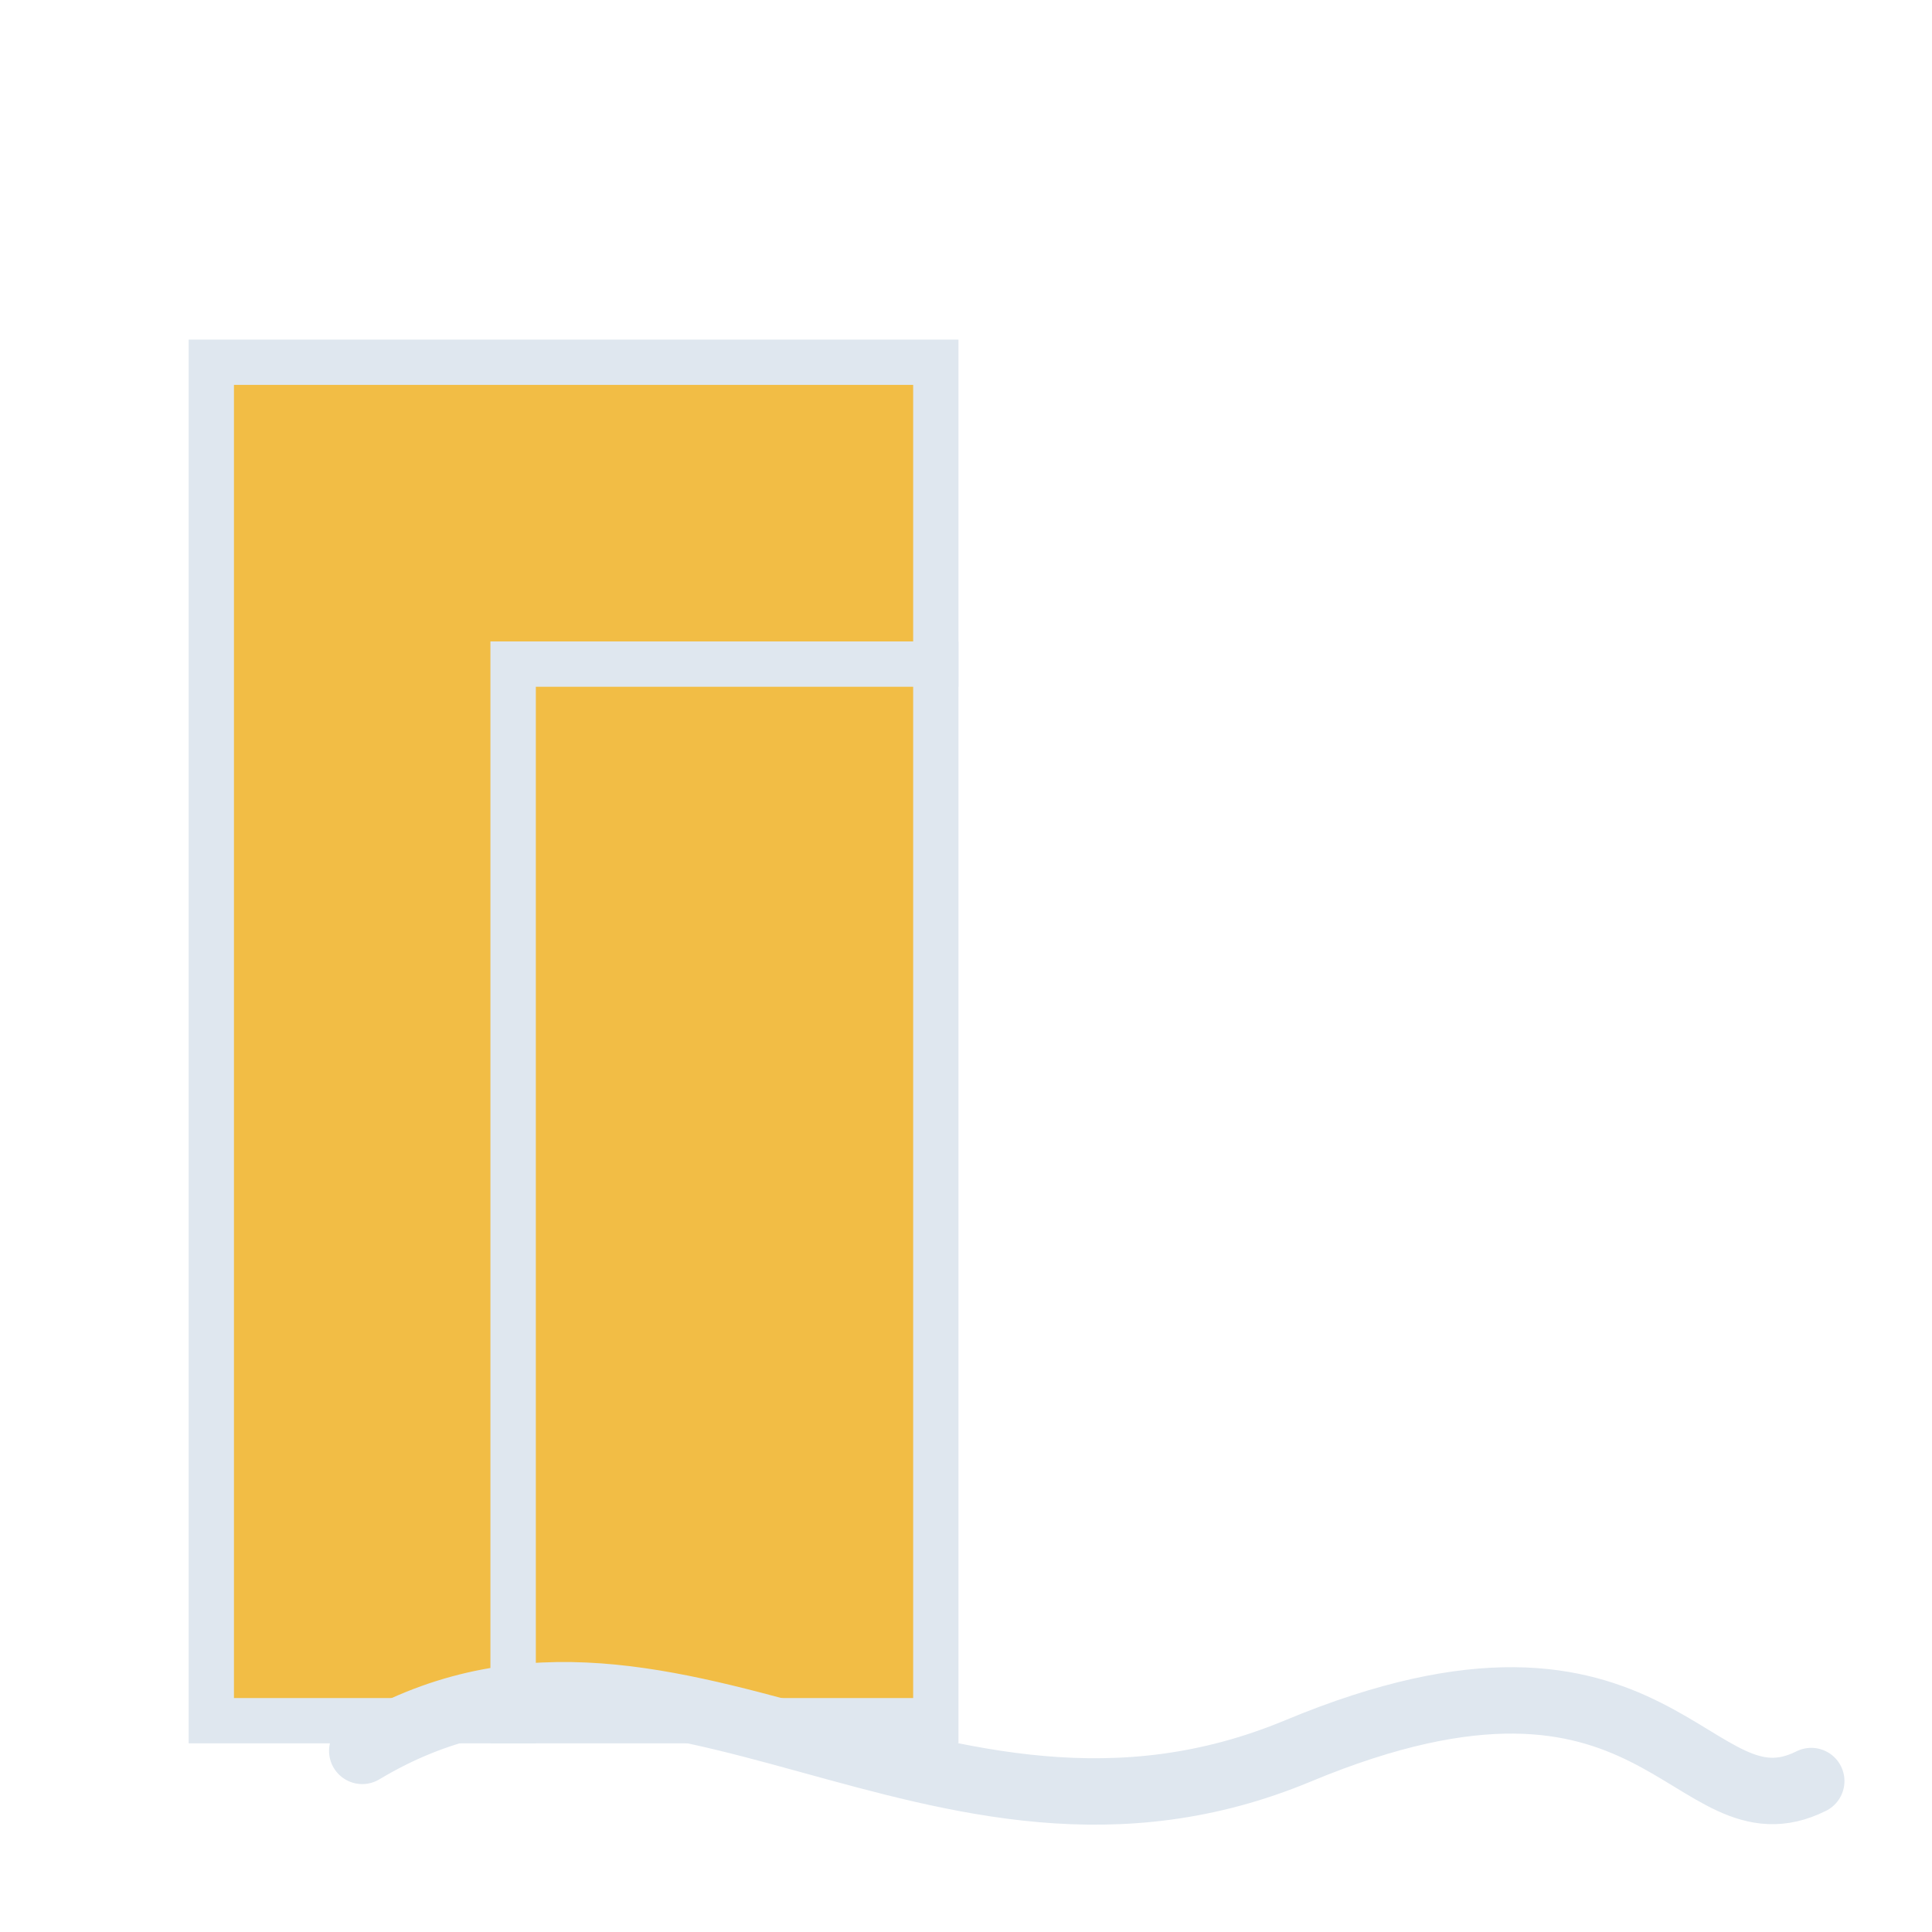
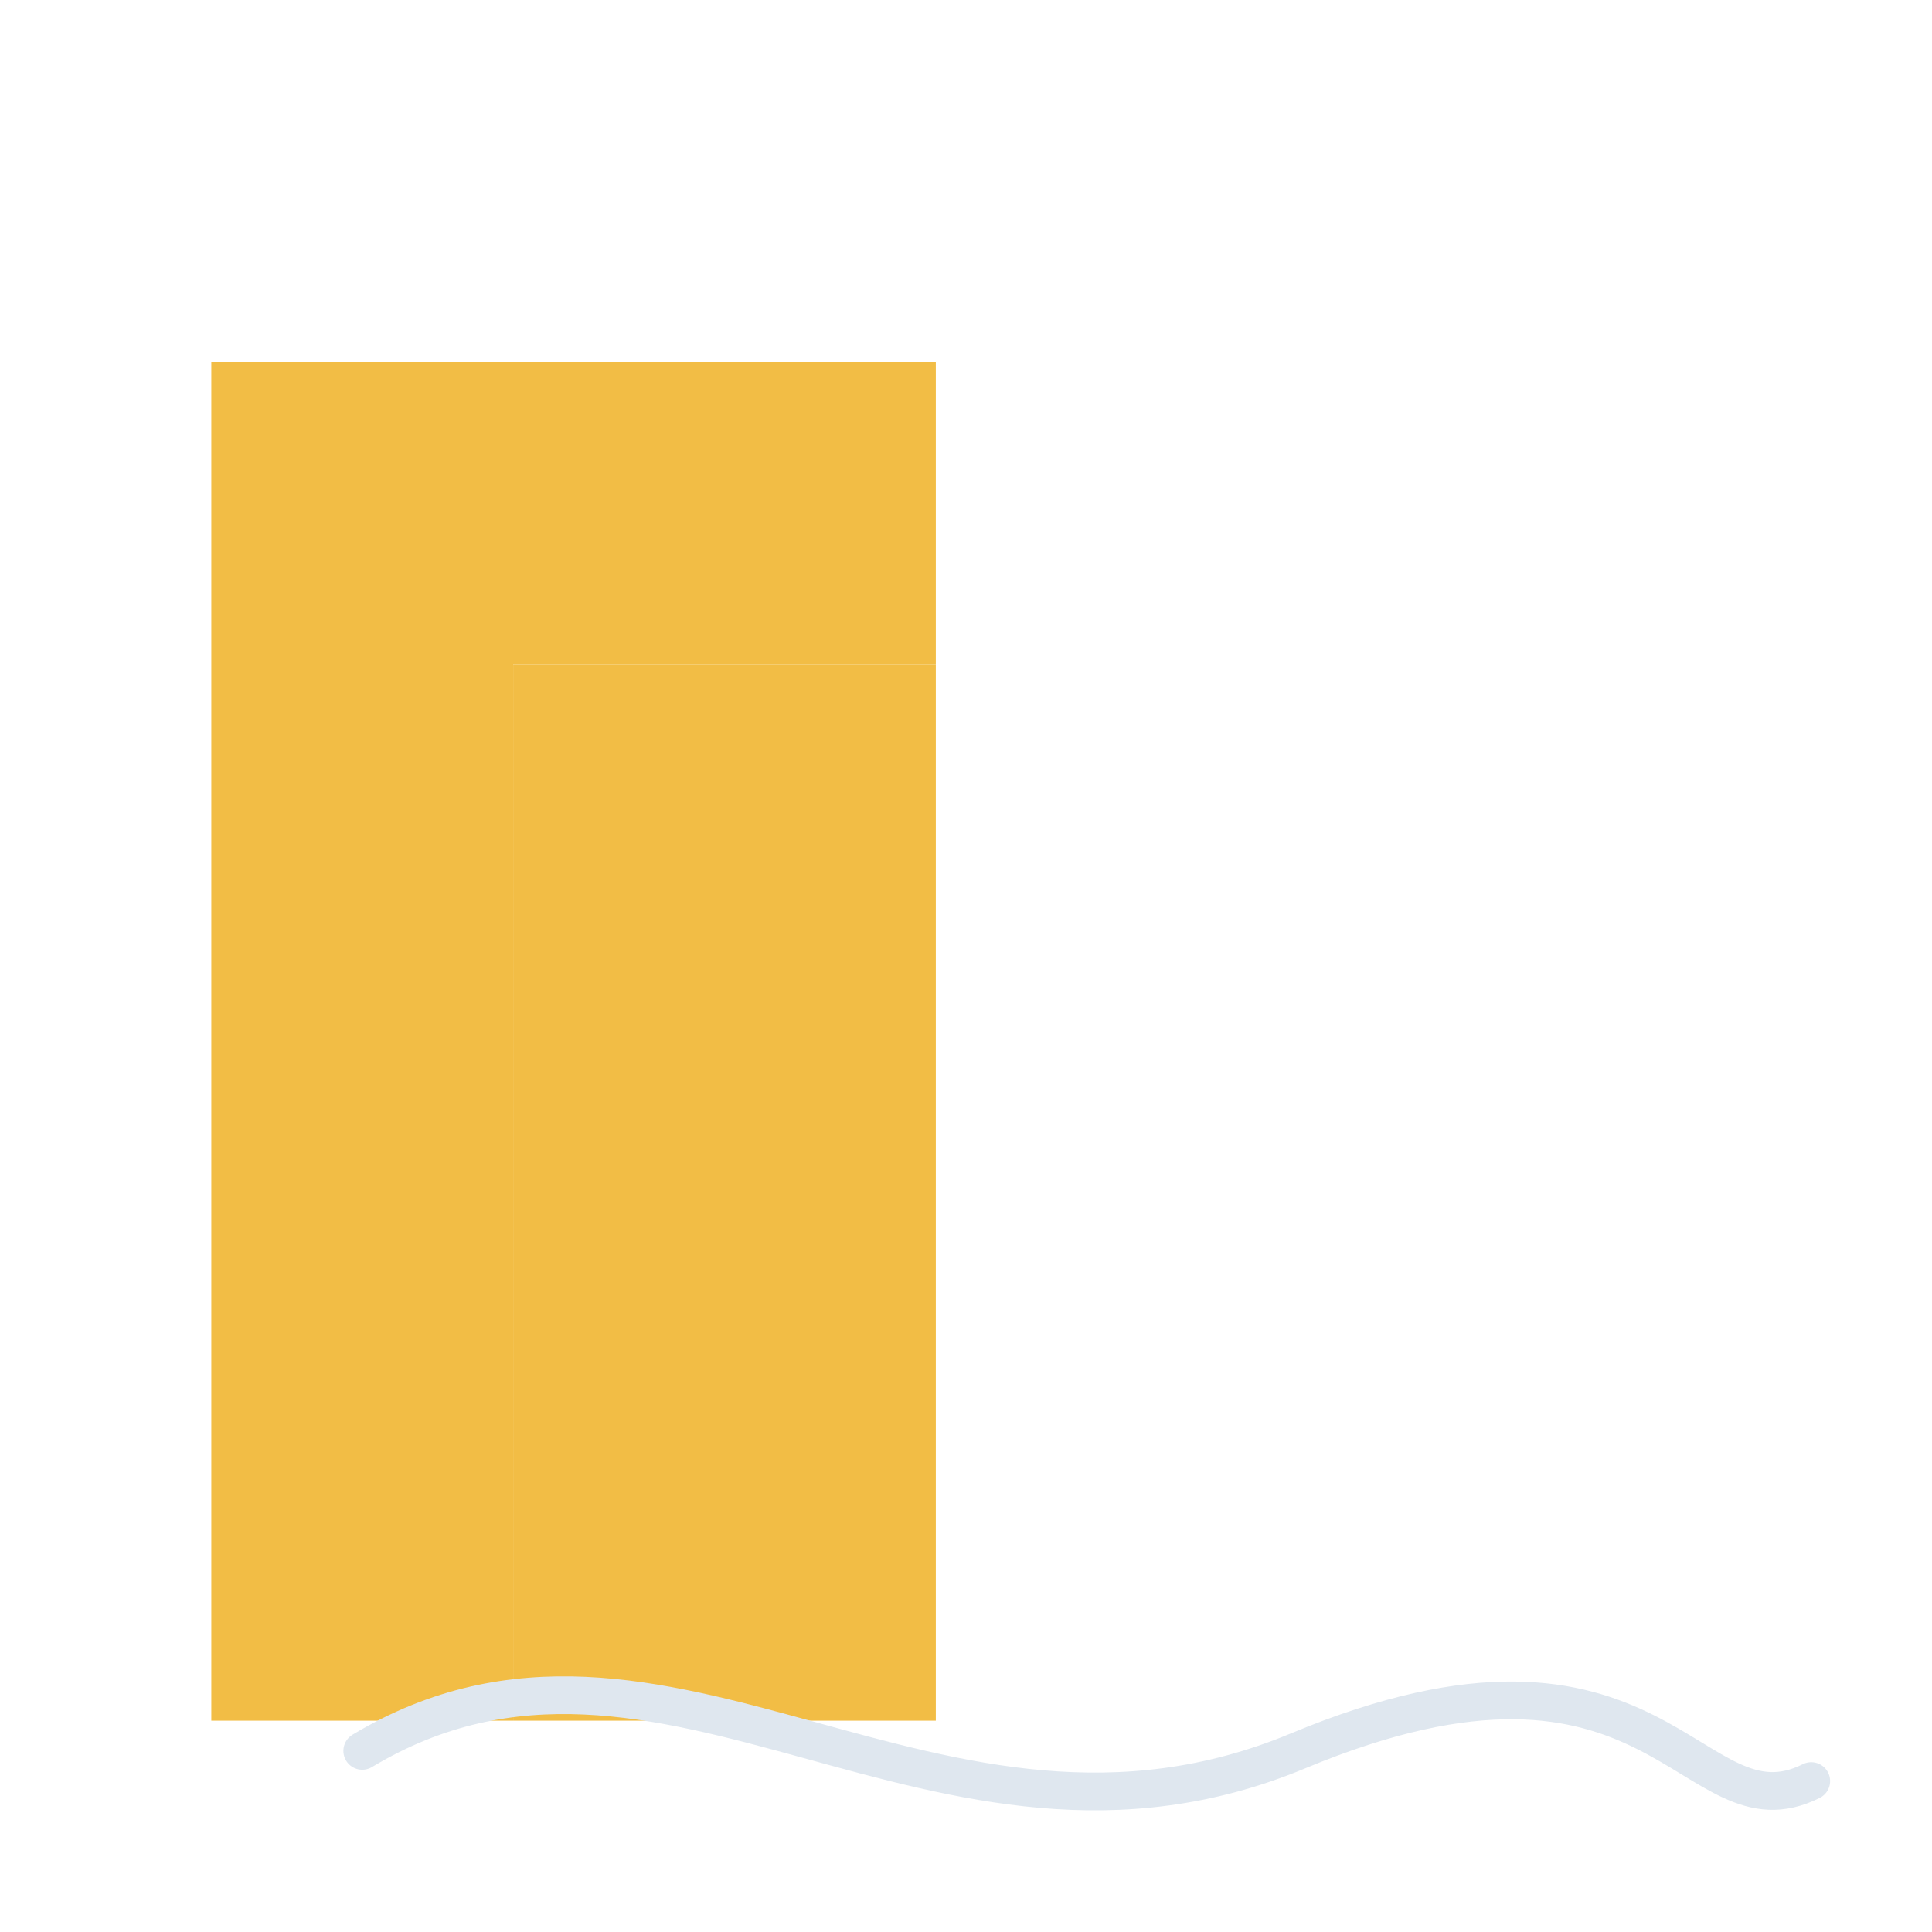
<svg xmlns="http://www.w3.org/2000/svg" viewBox="0 0 64 64" width="256" height="256">
  <style>
svg {
  display:block;
  width:256px;
  height:256px;
  color:#e8eef5;
  overflow:visible;
}
.stroke {
  fill:none;
  stroke:#dfe7ef !important;
-   stroke-width:3.2;
+   stroke-width:2.0;
  stroke-linecap:round;
  stroke-linejoin:round;
}
.thin {
  fill:none;
  stroke:#dfe7ef !important;
-   stroke-width:2.2;
+   stroke-width:1.25;
  stroke-linecap:round;
  stroke-linejoin:round;
}
.fill {
  fill:#e8eef5 !important;
  stroke:none;
}
.soft {
  fill:rgba(232,238,245,.13) !important;
  stroke:#dfe7ef !important;
-   stroke-width:2.4;
+   stroke-width:1.0;
}
.gold,.blue,.green,.brown,.purple,.water,.sand,.stone {
  fill:#f2bd45 !important;
-   stroke:#dfe7ef !important;
-   stroke-width:1.5;
+   stroke:none !important;
}
</style>
  <path class="stone" d="M7 12h24v10H17v35H7Z" />
  <path class="water" d="M17 22h14v35H17Z" />
  <path class="thin" d="M12 58c10-6 19 5 31 0s13 3 17 1" />
</svg>
